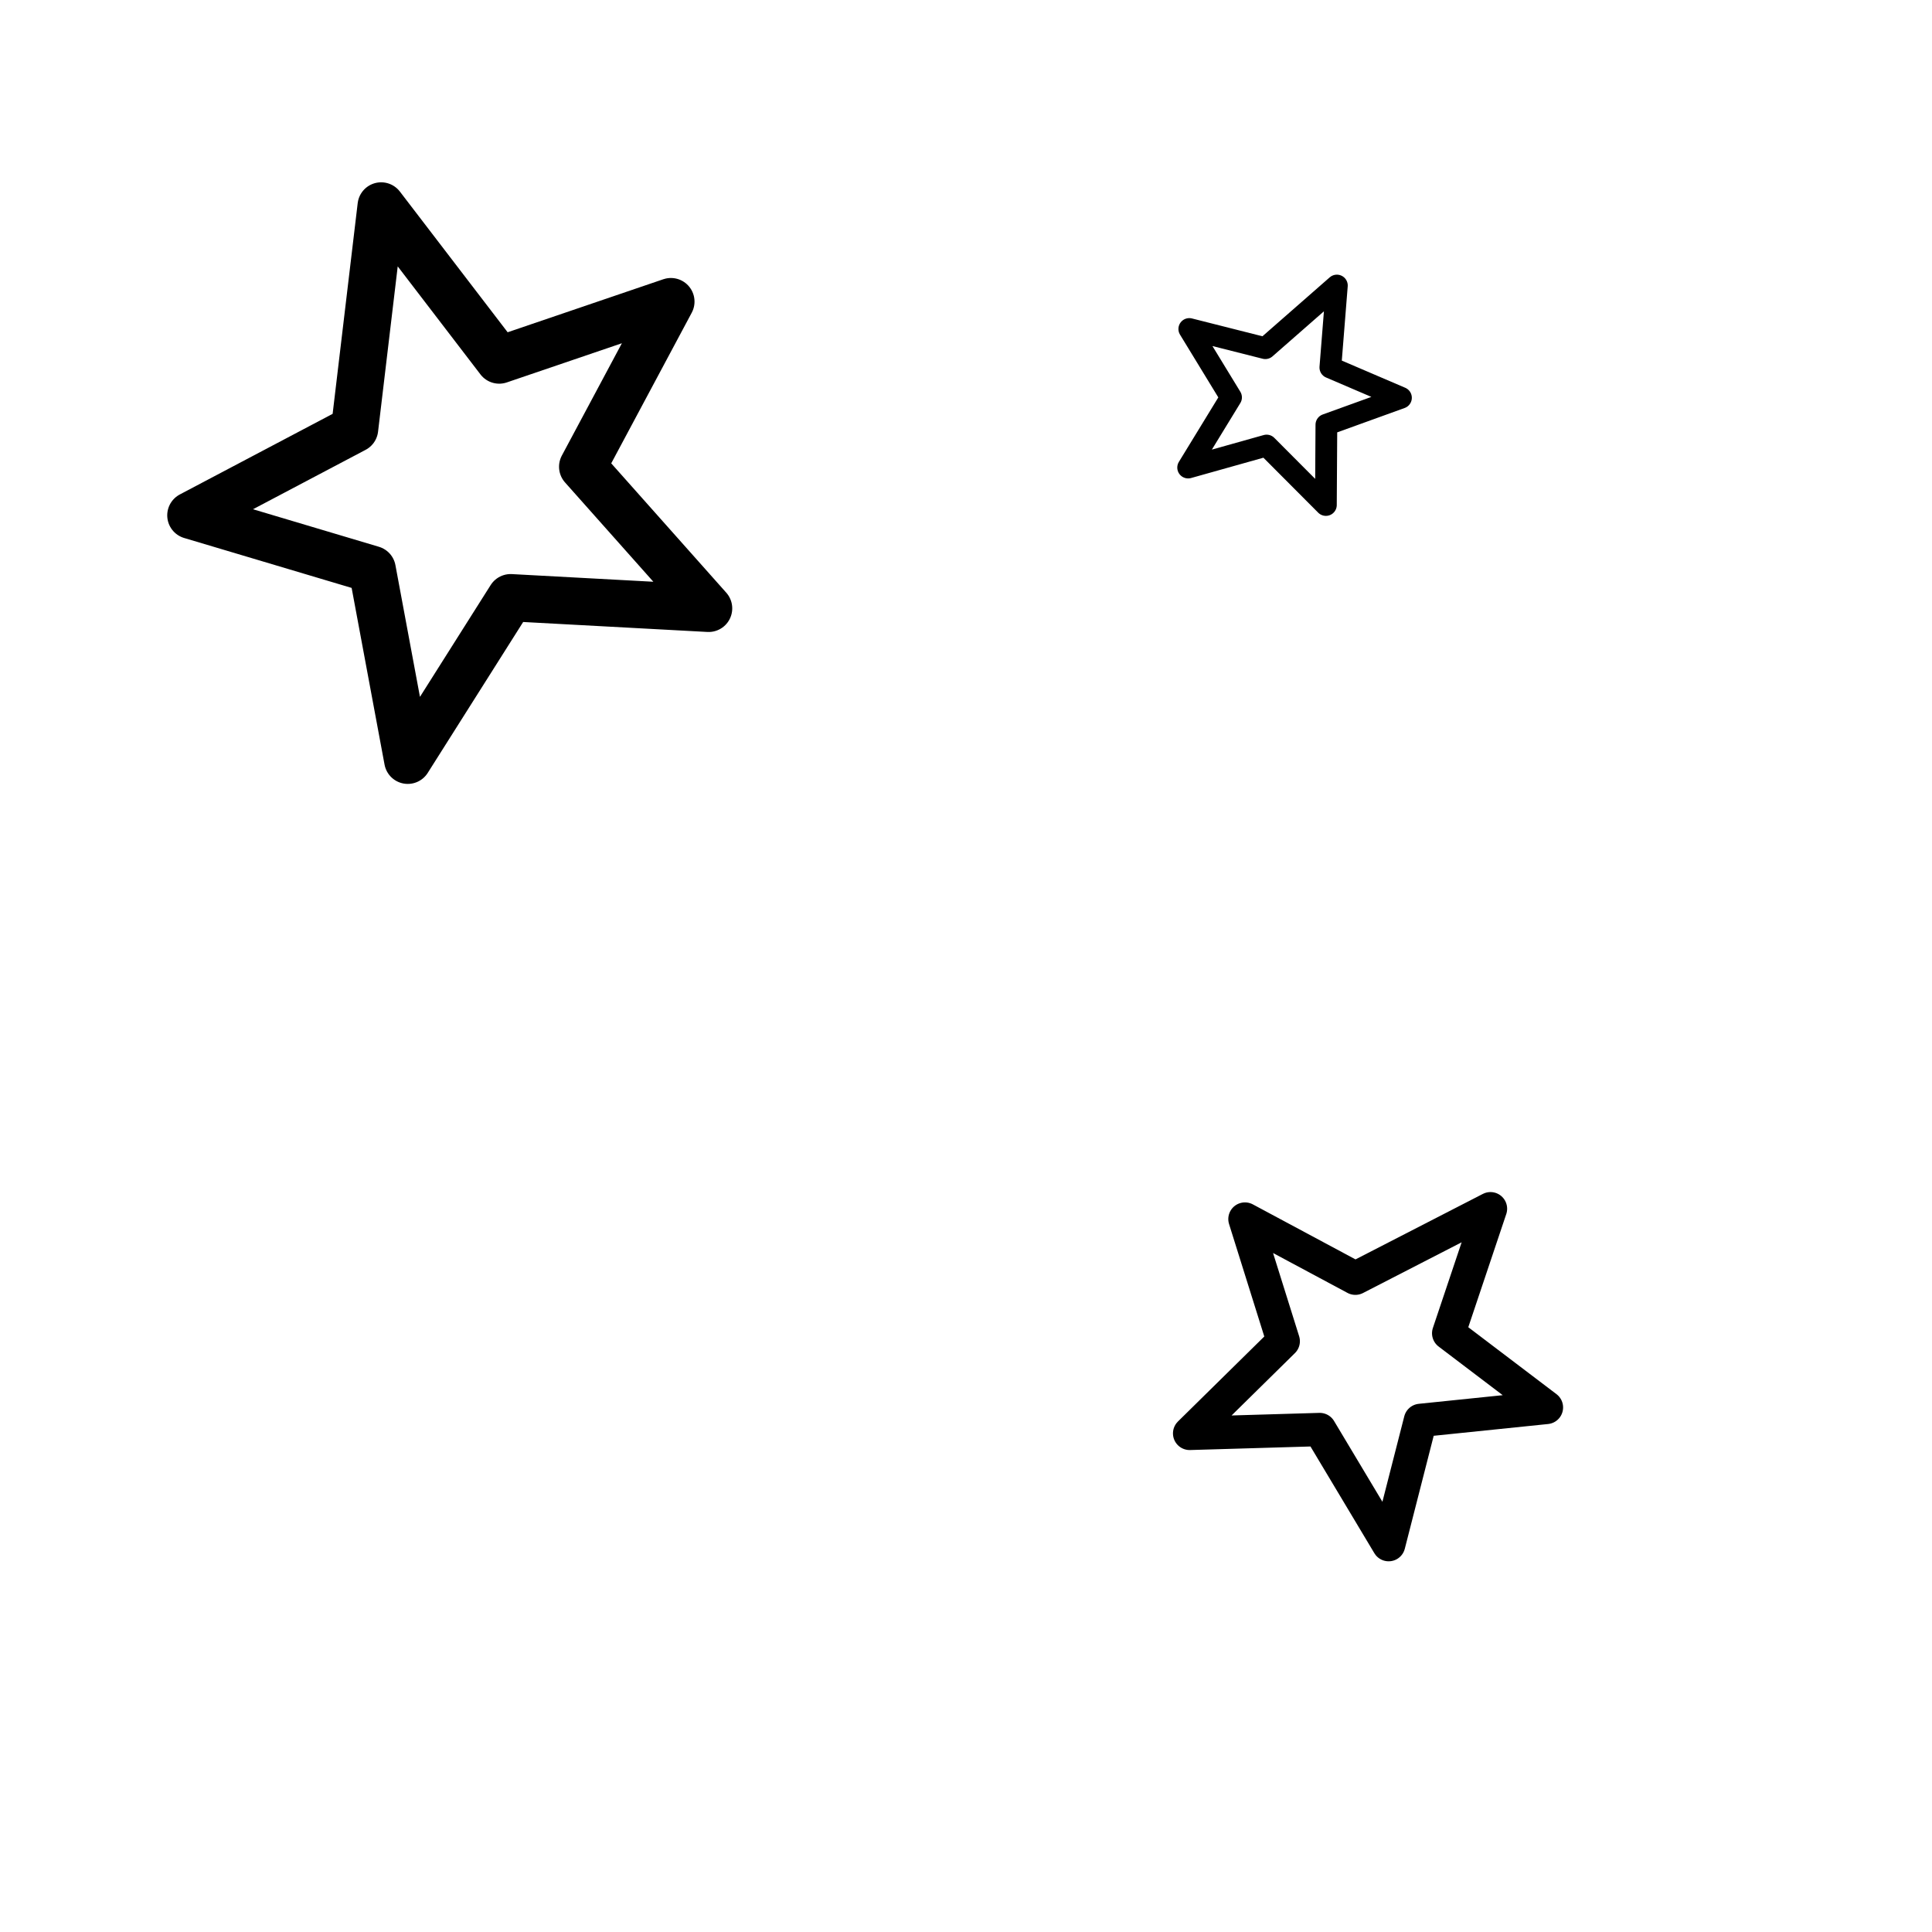
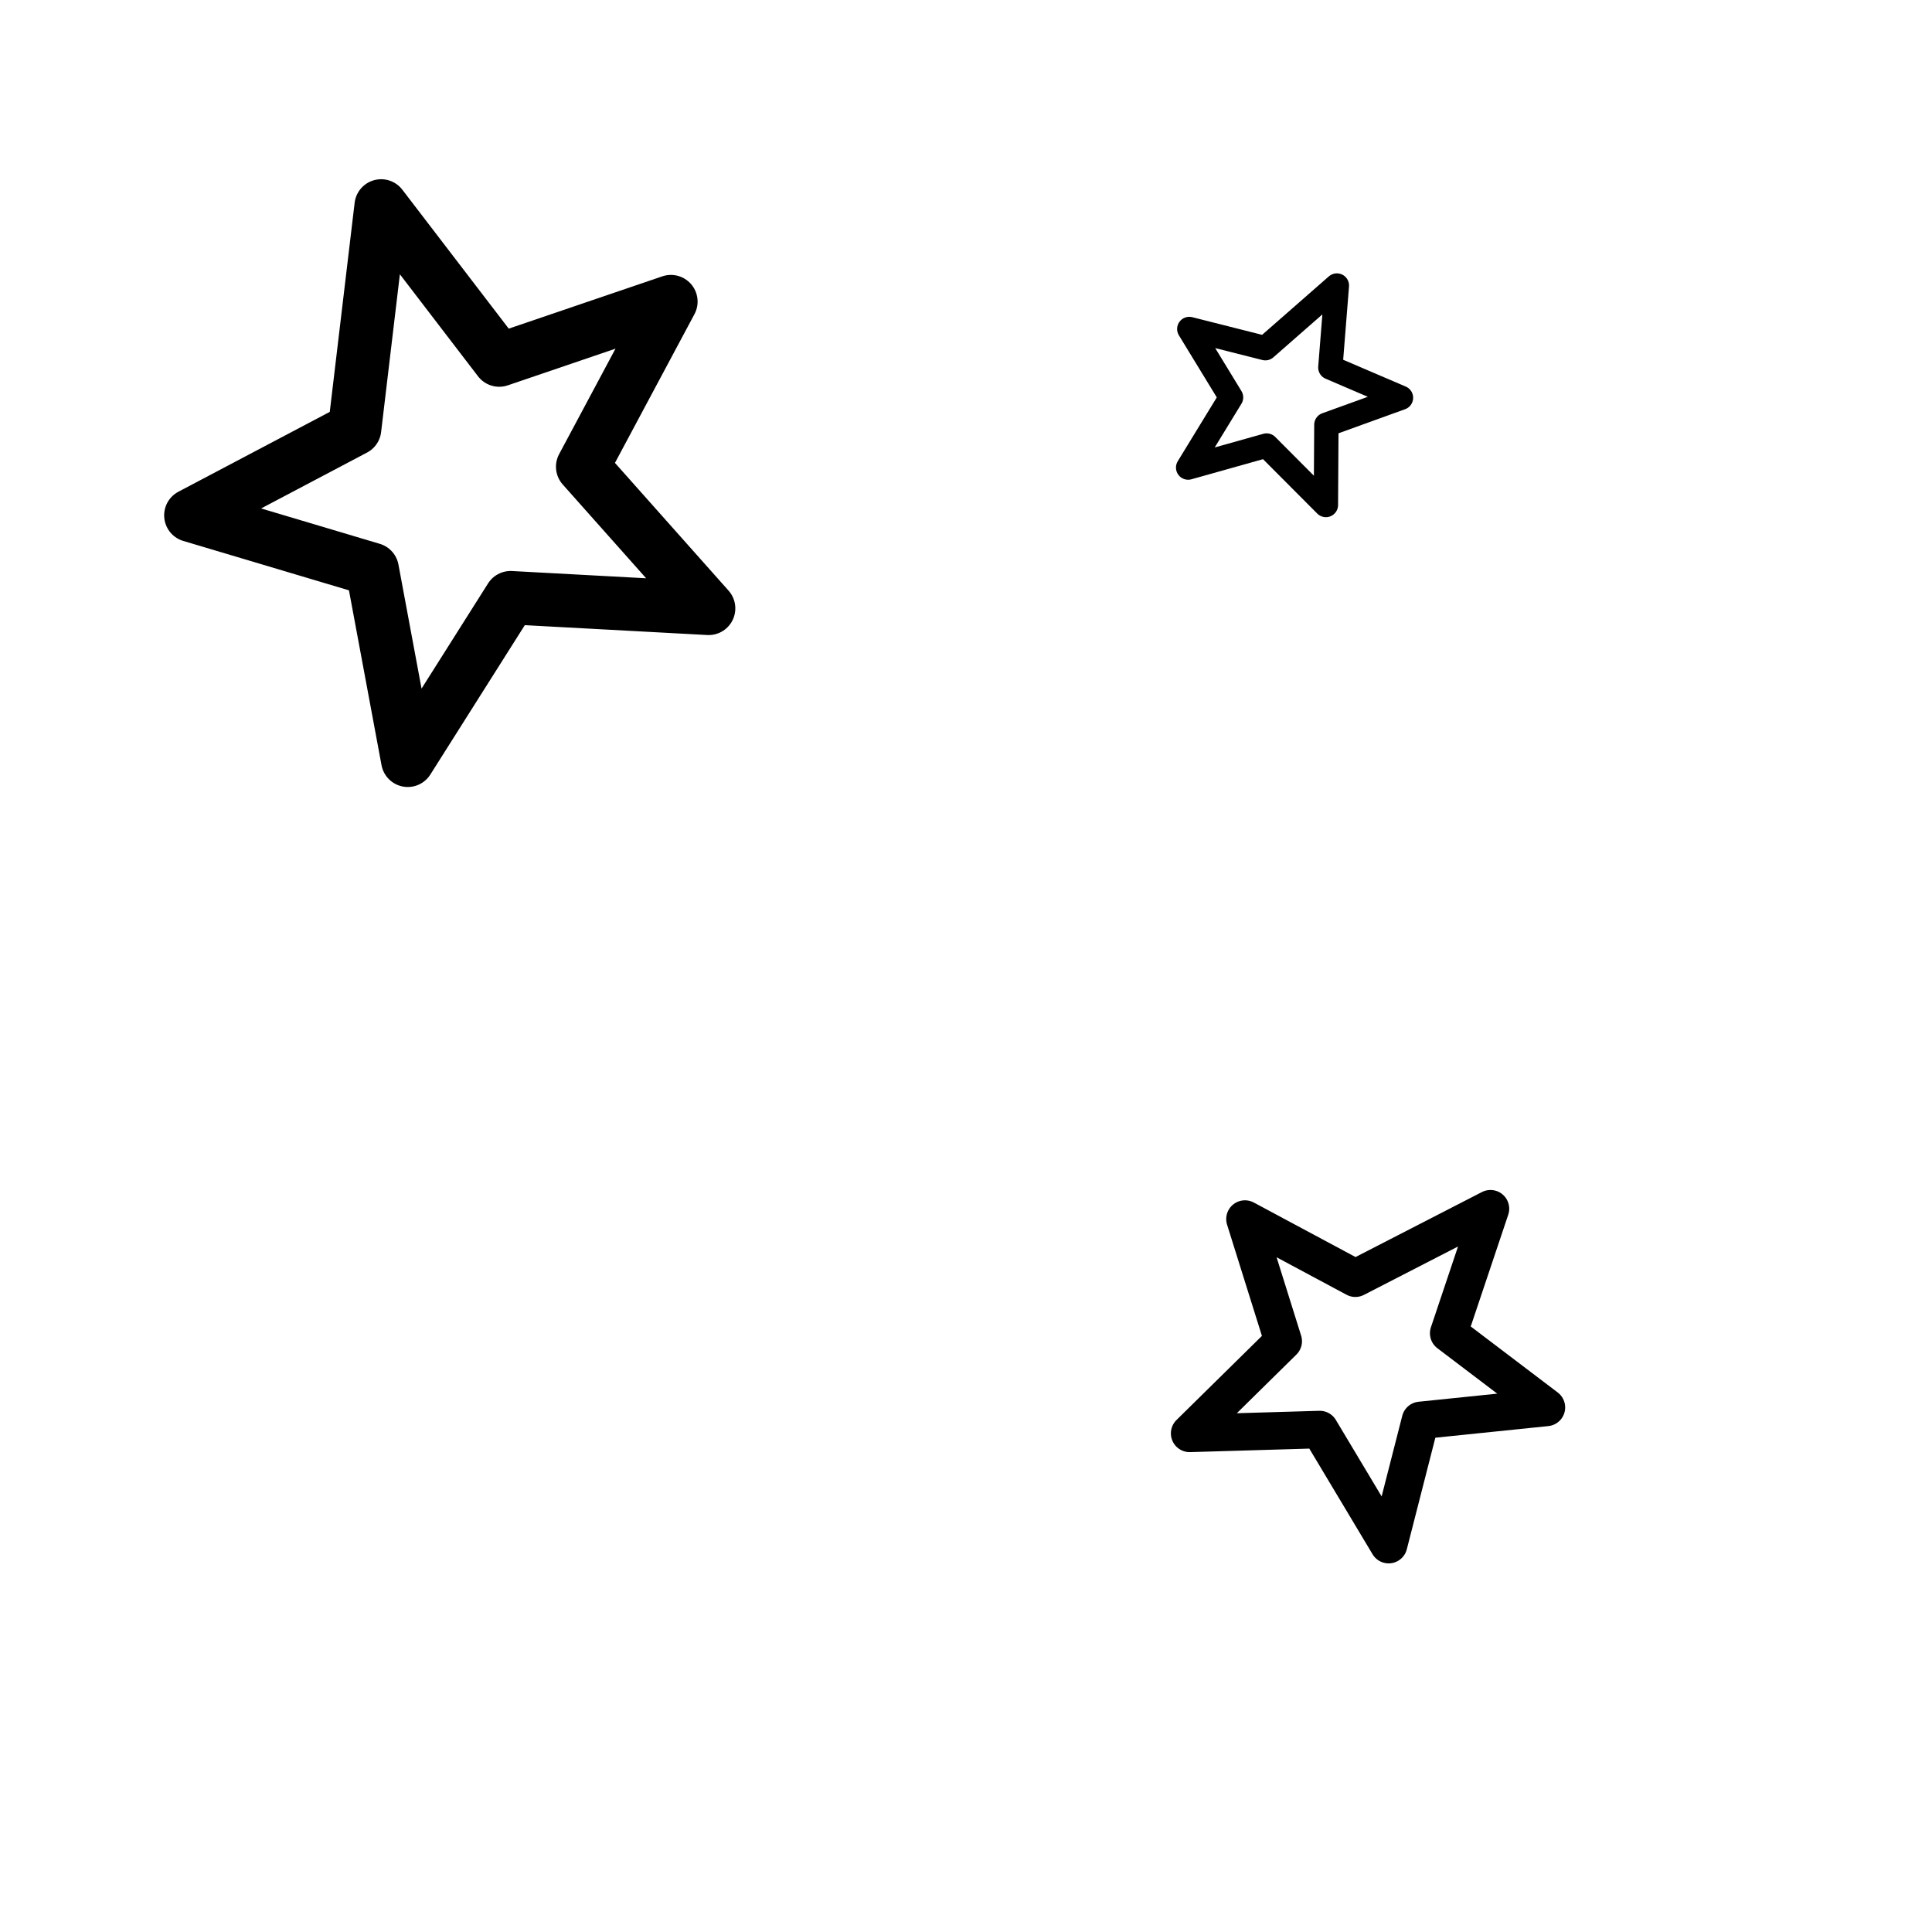
<svg xmlns="http://www.w3.org/2000/svg" width="80" height="80" viewBox="0 0 80 80">
  <g fill="none" stroke="#000" stroke-linecap="round" stroke-linejoin="round">
    <g transform="translate(20 18) rotate(-24) scale(1.7) translate(-15.2 -12.5)">
-       <path stroke-width="1.15" d="M15.2 6.4l1.1 4.6 4.4.4-3.6 2.8 1.4 4.4-4.3-2.2-3.9 2.6 1.1-4.6-3.5-3 4.5-.3z" />
+       <path stroke-width="1.3" d="M15.2 6.4l1.1 4.6 4.4.4-3.6 2.8 1.4 4.4-4.3-2.2-3.9 2.6 1.1-4.6-3.5-3 4.5-.3z" />
    </g>
    <g transform="translate(58 56) rotate(32) scale(1.15) translate(-15.2 -12.5)">
-       <path stroke-width="1.2" d="M15.2 6.4l1.1 4.6 4.4.4-3.6 2.8 1.4 4.4-4.3-2.2-3.9 2.6 1.1-4.6-3.5-3 4.5-.3z" />
+       <path stroke-width="1.35" d="M15.2 6.4l1.1 4.6 4.4.4-3.6 2.8 1.4 4.4-4.3-2.2-3.9 2.6 1.1-4.6-3.5-3 4.5-.3z" />
    </g>
    <g transform="translate(54 16) rotate(18) scale(0.72) translate(-15.2 -12.5)">
-       <path stroke-width="1.25" d="M15.2 6.4l1.1 4.6 4.4.4-3.6 2.8 1.4 4.4-4.3-2.2-3.9 2.6 1.1-4.6-3.5-3 4.5-.3z" />
+       <path stroke-width="1.4" d="M15.2 6.4l1.1 4.6 4.4.4-3.6 2.8 1.4 4.4-4.3-2.2-3.9 2.6 1.1-4.6-3.5-3 4.5-.3z" />
    </g>
  </g>
</svg>
